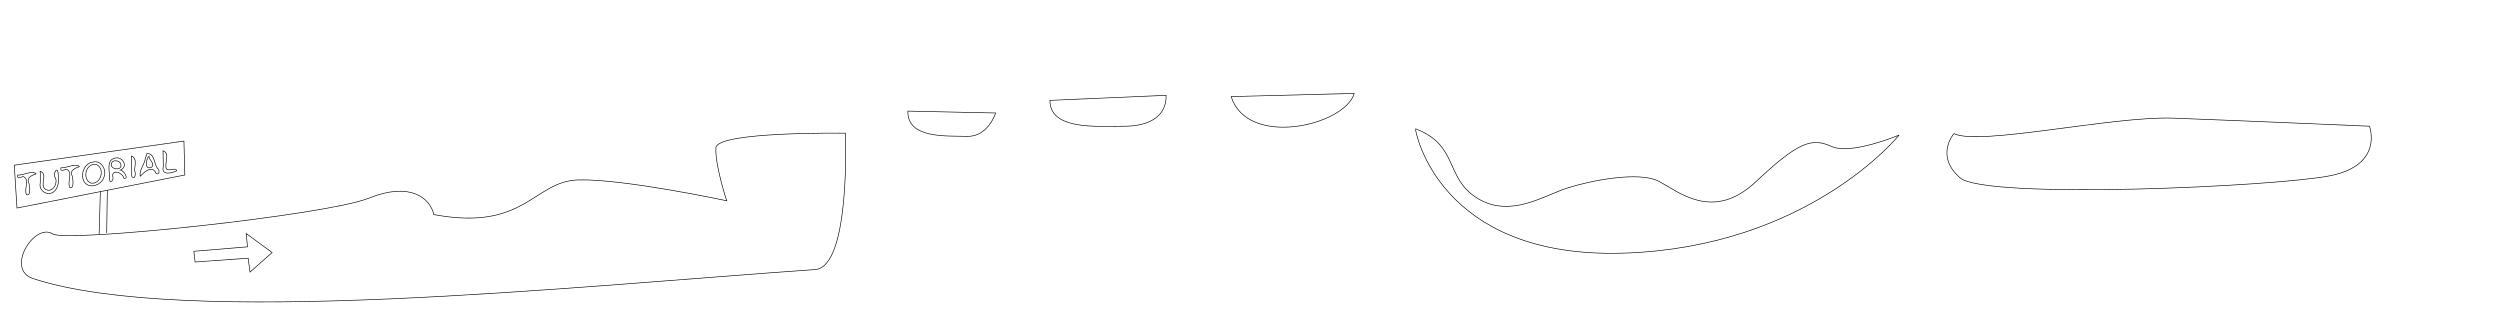
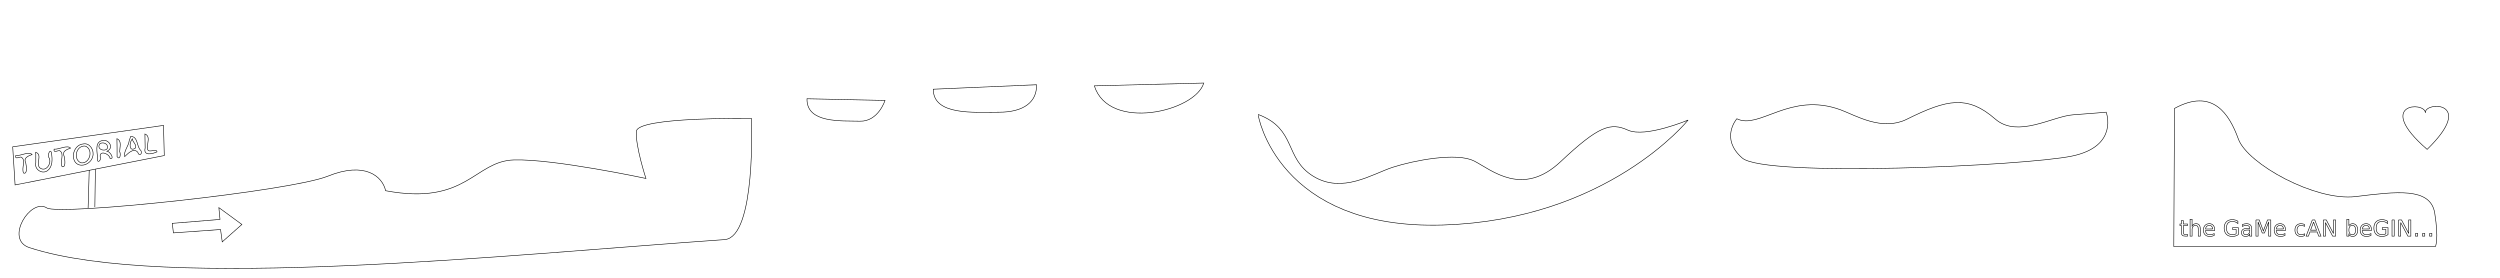
- <svg xmlns="http://www.w3.org/2000/svg" version="1.0" width="4000" height="500" id="svg2">
-   <defs id="defs4">
-     </defs>
-   <path style="fill:none;fill-rule:evenodd;stroke:#000000;stroke-width:1;stroke-linecap:butt;stroke-linejoin:miter;stroke-miterlimit:4;stroke-dasharray:none;stroke-opacity:1" id="path2383" d="M 52.857,445.714 C 7.807,430.972 55.162,355.639 84.286,374.286 C 106.553,388.542 522.857,344.286 590,317.143 C 657.143,290 688.428,317.603 694.142,343.318 C 840.447,370.7 853.579,289.888 925.3,287.868 C 997.021,285.848 1162.686,321.203 1162.686,321.203 C 1162.686,321.203 1143.493,262.614 1145.513,236.35 C 1147.533,210.086 1352.594,213.117 1352.594,213.117 C 1352.594,213.117 1361.486,427.327 1304.107,431.31 C 917.76,458.126 294.46,524.778 52.857,445.714 z" />
-   <path style="fill:none;fill-rule:evenodd;stroke:#000000;stroke-width:1;stroke-linecap:butt;stroke-linejoin:miter;stroke-miterlimit:4;stroke-dasharray:none;stroke-opacity:1" id="path2392" d="M 160.614,306.051 L 158.594,374.741" />
-   <path style="font-size:40px;font-style:normal;font-weight:normal;fill:none;fill-opacity:1;stroke:#000000;stroke-width:1;stroke-linecap:butt;stroke-linejoin:miter;stroke-miterlimit:4;stroke-dasharray:none;stroke-opacity:1;font-family:Bitstream Vera Sans" id="text2385" d="M 28.142,280.154 C 37.442,280.761 51.642,272.077 57.823,278.134 C 50.815,280.801 41.666,284.028 46.338,293.167 C 47.532,298.627 49.721,313.849 42.579,311.586 C 37.624,302.9 48.124,287.818 37.661,282.618 C 34.284,282.64 26.669,287.379 28.142,280.154 z M 64.262,274.103 C 77.286,278.525 63.436,294.72 71.918,302.273 C 83.239,310.797 94.586,292.504 87.542,282.794 C 85.432,278.384 90.834,265.847 92.858,275.977 C 94.259,286.634 95.026,300.057 85.47,307.269 C 75.442,314.318 61.488,304.571 64.429,292.842 C 64.191,286.597 64.767,280.341 64.262,274.103 z M 97.364,268.558 C 106.664,269.166 120.864,260.481 127.045,266.538 C 120.037,269.206 110.888,272.432 115.56,281.571 C 116.754,287.031 118.944,302.253 111.801,299.99 C 106.846,291.304 117.346,276.222 106.883,271.022 C 103.506,271.045 95.891,275.784 97.364,268.558 z M 149.365,263.214 C 135.811,265.387 132.536,287.888 145.666,293.017 C 160.549,295.562 168.232,271.947 155.978,264.168 C 154.084,262.84 151.557,262.48 149.365,263.214 M 149.293,259.195 C 161.667,256.067 170.62,271.435 166.764,282.102 C 163.991,294.773 145.48,303.135 135.966,292.547 C 126.96,281.229 134.437,260.613 149.293,259.195 z M 192.766,272.067 C 197.642,272.457 207.062,286.621 198.272,285.345 C 196.629,275.814 176.97,269.537 180.808,283.954 C 181.732,289.805 174.317,294.448 175.546,285.499 C 175.671,275.08 169.525,256.674 183.432,253.172 C 194.366,249.305 205.747,264.49 194.173,271.388 L 192.766,272.067 L 192.766,272.067 z M 179.763,258.835 C 170.906,271.745 199.493,275.247 192.482,260.806 C 189.626,257.09 183.591,256.023 179.763,258.835 z M 210.428,249.618 C 219.931,253.678 215.379,265.161 215.412,272.994 C 217.65,276.812 216.398,288.941 210.749,282.155 C 211.037,271.417 210.538,260.457 210.428,249.618 z M 238.259,249.847 C 233.162,255.147 231.1,273.553 242.956,267.263 C 247.857,261.018 238.301,256.003 238.259,249.847 z M 235.305,245.451 C 249.005,245.821 245.393,263.871 253.526,270.898 C 257.167,276.954 250.188,282.387 247.965,274.006 C 239.737,264.651 228.331,278.619 224.4,281.96 C 222.235,272.053 231.644,263.052 232.62,252.996 C 233.497,250.475 234.387,247.958 235.305,245.451 z M 260.835,241.174 C 271.296,245.207 264.831,257.347 265.45,265.435 C 264.164,278.737 281.687,265.558 282.638,273.329 C 274.628,277.149 257.445,281.366 261.286,266.371 C 261.136,257.972 260.986,249.573 260.835,241.174 z M 27.143,332.857 L 295.714,280 L 294.286,225.714 L 22.857,264.286 L 27.143,332.857 z M 171.726,305.041 L 170.716,372.721" />
-   <path style="fill:none;fill-rule:evenodd;stroke:#000000;stroke-width:1;stroke-linecap:butt;stroke-linejoin:miter;stroke-miterlimit:4;stroke-dasharray:none;stroke-opacity:1" id="path2483" d="M 310.117,402.015 L 395.98,394.944 L 393.959,373.731 L 435.376,404.036 L 400.02,435.35 L 396.99,413.127 L 312.137,419.188 L 310.117,402.015 z" />
-   <path style="fill:none;fill-rule:evenodd;stroke:#000000;stroke-width:1px;stroke-linecap:butt;stroke-linejoin:miter;stroke-opacity:1" id="path3256" d="M 1452.599,177.761 C 1451.589,222.208 1514.219,217.157 1547.554,218.167 C 1580.889,219.178 1593.011,180.792 1593.011,180.792 L 1452.599,177.761 z" />
-   <path style="fill:none;fill-rule:evenodd;stroke:#000000;stroke-width:1px;stroke-linecap:butt;stroke-linejoin:miter;stroke-opacity:1" id="path3258" d="M 1679.884,160.589 C 1679.884,208.066 1752.615,202.005 1798.072,202.005 C 1843.528,202.005 1866.762,182.812 1865.752,152.508 L 1679.884,160.589 z" />
-   <path style="fill:none;fill-rule:evenodd;stroke:#000000;stroke-width:1px;stroke-linecap:butt;stroke-linejoin:miter;stroke-opacity:1" id="path3260" d="M 1969.797,154.528 C 1996.061,237.36 2151.625,200.995 2166.777,149.477 L 1969.797,154.528 z" />
-   <path style="fill:none;fill-rule:evenodd;stroke:#000000;stroke-width:1px;stroke-linecap:butt;stroke-linejoin:miter;stroke-opacity:1" id="path3262" d="M 2264.762,206.046 C 2334.463,232.31 2311.229,284.837 2363.757,317.162 C 2416.285,349.487 2469.823,313.122 2507.199,301 C 2544.574,288.878 2622.356,273.726 2653.671,289.888 C 2684.985,306.051 2740.544,355.548 2809.234,290.898 C 2877.925,226.249 2899.138,220.188 2930.452,234.33 C 2961.767,248.472 3038.539,216.147 3038.539,216.147 C 3038.539,216.147 2894.087,395.954 2597.102,405.046 C 2300.117,414.137 2263.752,207.056 2264.762,206.046 z" />
-   <path style="fill:none;fill-rule:evenodd;stroke:#000000;stroke-width:1px;stroke-linecap:butt;stroke-linejoin:miter;stroke-opacity:1" d="M 3126.325,213.781 C 3166.909,233.999 3379.859,185.512 3477.032,189.046 C 3574.205,192.579 3791.128,201.931 3791.128,201.931 C 3791.128,201.931 3814.488,263.251 3729.682,280.919 C 3644.876,298.587 3176.678,319.788 3136.042,284.452 C 3095.406,249.117 3126.325,213.781 3126.325,213.781 z" id="path2500" />
+ <svg xmlns="http://www.w3.org/2000/svg" version="1.0" width="4500" height="500" id="svg2">
+   <defs id="defs4" />
+   <path d="M 52.857,445.714 C 7.807,430.972 55.162,355.639 84.286,374.286 C 106.553,388.542 522.857,344.286 590,317.143 C 657.143,290 688.428,317.603 694.142,343.318 C 840.447,370.7 853.579,289.888 925.3,287.868 C 997.021,285.848 1162.686,321.203 1162.686,321.203 C 1162.686,321.203 1143.493,262.614 1145.513,236.35 C 1147.533,210.086 1352.594,213.117 1352.594,213.117 C 1352.594,213.117 1361.486,427.327 1304.107,431.31 C 917.76,458.126 294.46,524.778 52.857,445.714 z" id="path2383" style="fill:none;fill-rule:evenodd;stroke:#000000;stroke-width:1;stroke-linecap:butt;stroke-linejoin:miter;stroke-miterlimit:4;stroke-dasharray:none;stroke-opacity:1" />
+   <path d="M 160.614,306.051 L 158.594,374.741" id="path2392" style="fill:none;fill-rule:evenodd;stroke:#000000;stroke-width:1;stroke-linecap:butt;stroke-linejoin:miter;stroke-miterlimit:4;stroke-dasharray:none;stroke-opacity:1" />
+   <path d="M 28.142,280.154 C 37.442,280.761 51.642,272.077 57.823,278.134 C 50.815,280.801 41.666,284.028 46.338,293.167 C 47.532,298.627 49.721,313.849 42.579,311.586 C 37.624,302.9 48.124,287.818 37.661,282.618 C 34.284,282.64 26.669,287.379 28.142,280.154 z M 64.262,274.103 C 77.286,278.525 63.436,294.72 71.918,302.273 C 83.239,310.797 94.586,292.504 87.542,282.794 C 85.432,278.384 90.834,265.847 92.858,275.977 C 94.259,286.634 95.026,300.057 85.47,307.269 C 75.442,314.318 61.488,304.571 64.429,292.842 C 64.191,286.597 64.767,280.341 64.262,274.103 z M 97.364,268.558 C 106.664,269.166 120.864,260.481 127.045,266.538 C 120.037,269.206 110.888,272.432 115.56,281.571 C 116.754,287.031 118.944,302.253 111.801,299.99 C 106.846,291.304 117.346,276.222 106.883,271.022 C 103.506,271.045 95.891,275.784 97.364,268.558 z M 149.365,263.214 C 135.811,265.387 132.536,287.888 145.666,293.017 C 160.549,295.562 168.232,271.947 155.978,264.168 C 154.084,262.84 151.557,262.48 149.365,263.214 M 149.293,259.195 C 161.667,256.067 170.62,271.435 166.764,282.102 C 163.991,294.773 145.48,303.135 135.966,292.547 C 126.96,281.229 134.437,260.613 149.293,259.195 z M 192.766,272.067 C 197.642,272.457 207.062,286.621 198.272,285.345 C 196.629,275.814 176.97,269.537 180.808,283.954 C 181.732,289.805 174.317,294.448 175.546,285.499 C 175.671,275.08 169.525,256.674 183.432,253.172 C 194.366,249.305 205.747,264.49 194.173,271.388 L 192.766,272.067 L 192.766,272.067 z M 179.763,258.835 C 170.906,271.745 199.493,275.247 192.482,260.806 C 189.626,257.09 183.591,256.023 179.763,258.835 z M 210.428,249.618 C 219.931,253.678 215.379,265.161 215.412,272.994 C 217.65,276.812 216.398,288.941 210.749,282.155 C 211.037,271.417 210.538,260.457 210.428,249.618 z M 238.259,249.847 C 233.162,255.147 231.1,273.553 242.956,267.263 C 247.857,261.018 238.301,256.003 238.259,249.847 z M 235.305,245.451 C 249.005,245.821 245.393,263.871 253.526,270.898 C 257.167,276.954 250.188,282.387 247.965,274.006 C 239.737,264.651 228.331,278.619 224.4,281.96 C 222.235,272.053 231.644,263.052 232.62,252.996 C 233.497,250.475 234.387,247.958 235.305,245.451 z M 260.835,241.174 C 271.296,245.207 264.831,257.347 265.45,265.435 C 264.164,278.737 281.687,265.558 282.638,273.329 C 274.628,277.149 257.445,281.366 261.286,266.371 C 261.136,257.972 260.986,249.573 260.835,241.174 z M 27.143,332.857 L 295.714,280 L 294.286,225.714 L 22.857,264.286 L 27.143,332.857 z M 171.726,305.041 L 170.716,372.721" id="text2385" style="font-size:40px;font-style:normal;font-weight:normal;fill:none;fill-opacity:1;stroke:#000000;stroke-width:1;stroke-linecap:butt;stroke-linejoin:miter;stroke-miterlimit:4;stroke-dasharray:none;stroke-opacity:1;font-family:Bitstream Vera Sans" />
+   <path d="M 310.117,402.015 L 395.98,394.944 L 393.959,373.731 L 435.376,404.036 L 400.02,435.35 L 396.99,413.127 L 312.137,419.188 L 310.117,402.015 z" id="path2483" style="fill:none;fill-rule:evenodd;stroke:#000000;stroke-width:1;stroke-linecap:butt;stroke-linejoin:miter;stroke-miterlimit:4;stroke-dasharray:none;stroke-opacity:1" />
+   <path d="M 1452.599,177.761 C 1451.589,222.208 1514.219,217.157 1547.554,218.167 C 1580.889,219.178 1593.011,180.792 1593.011,180.792 L 1452.599,177.761 z" id="path3256" style="fill:none;fill-rule:evenodd;stroke:#000000;stroke-width:1px;stroke-linecap:butt;stroke-linejoin:miter;stroke-opacity:1" />
+   <path d="M 1679.884,160.589 C 1679.884,208.066 1752.615,202.005 1798.072,202.005 C 1843.528,202.005 1866.762,182.812 1865.752,152.508 L 1679.884,160.589 z" id="path3258" style="fill:none;fill-rule:evenodd;stroke:#000000;stroke-width:1px;stroke-linecap:butt;stroke-linejoin:miter;stroke-opacity:1" />
+   <path d="M 1969.797,154.528 C 1996.061,237.36 2151.625,200.995 2166.777,149.477 L 1969.797,154.528 z" id="path3260" style="fill:none;fill-rule:evenodd;stroke:#000000;stroke-width:1px;stroke-linecap:butt;stroke-linejoin:miter;stroke-opacity:1" />
+   <path d="M 2264.762,206.046 C 2334.463,232.31 2311.229,284.837 2363.757,317.162 C 2416.285,349.487 2469.823,313.122 2507.199,301 C 2544.574,288.878 2622.356,273.726 2653.671,289.888 C 2684.985,306.051 2740.544,355.548 2809.234,290.898 C 2877.925,226.249 2899.138,220.188 2930.452,234.33 C 2961.767,248.472 3038.539,216.147 3038.539,216.147 C 3038.539,216.147 2894.087,395.954 2597.102,405.046 C 2300.117,414.137 2263.752,207.056 2264.762,206.046 z" id="path3262" style="fill:none;fill-rule:evenodd;stroke:#000000;stroke-width:1px;stroke-linecap:butt;stroke-linejoin:miter;stroke-opacity:1" />
+   <path d="M 3126.325,213.781 C 3166.909,233.999 3222.117,164.213 3313.373,197.791 C 3339.54,207.42 3387.643,236.844 3432.179,214.686 C 3505.612,178.151 3542.072,171.218 3591.501,214.304 C 3631.613,249.267 3694.585,209.321 3731.198,206.7 C 3767.81,204.079 3791.128,201.931 3791.128,201.931 C 3791.128,201.931 3814.488,263.251 3729.682,280.919 C 3644.876,298.587 3176.678,319.788 3136.042,284.452 C 3095.406,249.117 3126.325,213.781 3126.325,213.781 z" id="path2500" style="fill:none;fill-rule:evenodd;stroke:#000000;stroke-width:1px;stroke-linecap:butt;stroke-linejoin:miter;stroke-opacity:1" />
+   <path d="M 3914.073,195.17 C 3982.785,157.69 4012.769,205.164 4029.01,250.139 C 4045.25,295.114 4167.682,362.576 4240.142,353.831 C 4312.602,345.086 4375.067,336.341 4382.563,383.815 C 4390.059,431.288 4383.812,443.781 4383.812,443.781 L 3912.824,443.781 L 3914.073,195.17 z" id="path2417" style="fill:none;fill-rule:evenodd;stroke:#000000;stroke-width:1px;stroke-linecap:butt;stroke-linejoin:miter;stroke-opacity:1" />
+   <path d="M 4365.697,203.29 C 4363.254,182.135 4458.983,181.122 4368.82,268.879 C 4272.624,185.457 4365.697,181.787 4365.697,203.29 z" id="path2421" style="fill:none;fill-rule:evenodd;stroke:#000000;stroke-width:1px;stroke-linecap:butt;stroke-linejoin:miter;stroke-opacity:1" />
+   <path d="M 3930.143,396.956 L 3930.143,403.167 L 3937.545,403.167 L 3937.545,405.96 L 3930.143,405.96 L 3930.143,417.835 C 3930.143,419.619 3930.384,420.764 3930.865,421.272 C 3931.36,421.78 3932.356,422.034 3933.854,422.034 L 3937.545,422.034 L 3937.545,425.042 L 3933.854,425.042 C 3931.08,425.042 3929.166,424.527 3928.112,423.499 C 3927.057,422.457 3926.53,420.569 3926.53,417.835 L 3926.53,405.96 L 3923.893,405.96 L 3923.893,403.167 L 3926.53,403.167 L 3926.53,396.956 L 3930.143,396.956 M 3960.475,411.839 L 3960.475,425.042 L 3956.881,425.042 L 3956.881,411.956 C 3956.881,409.885 3956.477,408.336 3955.67,407.307 C 3954.863,406.279 3953.652,405.764 3952.037,405.764 C 3950.097,405.764 3948.567,406.383 3947.448,407.62 C 3946.328,408.857 3945.768,410.543 3945.768,412.678 L 3945.768,425.042 L 3942.155,425.042 L 3942.155,394.651 L 3945.768,394.651 L 3945.768,406.565 C 3946.627,405.25 3947.636,404.267 3948.795,403.616 C 3949.967,402.965 3951.315,402.639 3952.838,402.639 C 3955.351,402.639 3957.252,403.421 3958.541,404.983 C 3959.83,406.533 3960.475,408.818 3960.475,411.839 M 3986.393,413.206 L 3986.393,414.964 L 3969.869,414.964 C 3970.026,417.438 3970.768,419.326 3972.096,420.628 C 3973.437,421.917 3975.299,422.561 3977.682,422.561 C 3979.062,422.561 3980.397,422.392 3981.686,422.053 C 3982.988,421.715 3984.277,421.207 3985.553,420.53 L 3985.553,423.928 C 3984.264,424.475 3982.942,424.892 3981.588,425.178 C 3980.234,425.465 3978.86,425.608 3977.467,425.608 C 3973.977,425.608 3971.211,424.592 3969.166,422.561 C 3967.135,420.53 3966.119,417.783 3966.119,414.319 C 3966.119,410.738 3967.083,407.9 3969.01,405.803 C 3970.95,403.694 3973.561,402.639 3976.842,402.639 C 3979.785,402.639 3982.109,403.59 3983.815,405.491 C 3985.533,407.379 3986.393,409.951 3986.393,413.206 M 3982.799,412.151 C 3982.773,410.185 3982.22,408.616 3981.139,407.444 C 3980.071,406.272 3978.652,405.686 3976.881,405.686 C 3974.876,405.686 3973.268,406.253 3972.057,407.385 C 3970.859,408.518 3970.169,410.113 3969.987,412.171 L 3982.799,412.151 M 4025.065,420.882 L 4025.065,413.05 L 4018.619,413.05 L 4018.619,409.807 L 4028.971,409.807 L 4028.971,422.327 C 4027.448,423.408 4025.768,424.228 4023.932,424.788 C 4022.096,425.335 4020.136,425.608 4018.053,425.608 C 4013.496,425.608 4009.928,424.28 4007.35,421.624 C 4004.785,418.954 4003.502,415.244 4003.502,410.491 C 4003.502,405.725 4004.785,402.014 4007.35,399.358 C 4009.928,396.689 4013.496,395.354 4018.053,395.354 C 4019.954,395.354 4021.757,395.589 4023.463,396.057 C 4025.182,396.526 4026.764,397.216 4028.209,398.128 L 4028.209,402.327 C 4026.751,401.09 4025.201,400.159 4023.561,399.534 C 4021.92,398.909 4020.195,398.596 4018.385,398.596 C 4014.817,398.596 4012.135,399.592 4010.338,401.585 C 4008.554,403.577 4007.662,406.546 4007.662,410.491 C 4007.662,414.423 4008.554,417.385 4010.338,419.378 C 4012.135,421.37 4014.817,422.366 4018.385,422.366 C 4019.778,422.366 4021.022,422.249 4022.115,422.014 C 4023.209,421.767 4024.192,421.389 4025.065,420.882 M 4045.983,414.046 C 4043.079,414.046 4041.067,414.378 4039.948,415.042 C 4038.828,415.706 4038.268,416.839 4038.268,418.44 C 4038.268,419.716 4038.684,420.732 4039.518,421.487 C 4040.364,422.229 4041.51,422.6 4042.955,422.6 C 4044.948,422.6 4046.543,421.897 4047.74,420.491 C 4048.951,419.072 4049.557,417.19 4049.557,414.846 L 4049.557,414.046 L 4045.983,414.046 M 4053.151,412.561 L 4053.151,425.042 L 4049.557,425.042 L 4049.557,421.721 C 4048.737,423.05 4047.714,424.033 4046.49,424.671 C 4045.267,425.296 4043.769,425.608 4041.998,425.608 C 4039.759,425.608 4037.975,424.983 4036.647,423.733 C 4035.332,422.47 4034.674,420.784 4034.674,418.675 C 4034.674,416.214 4035.494,414.358 4037.135,413.108 C 4038.789,411.858 4041.25,411.233 4044.518,411.233 L 4049.557,411.233 L 4049.557,410.882 C 4049.557,409.228 4049.01,407.952 4047.916,407.053 C 4046.836,406.142 4045.312,405.686 4043.346,405.686 C 4042.096,405.686 4040.878,405.836 4039.694,406.135 C 4038.509,406.435 4037.369,406.884 4036.276,407.483 L 4036.276,404.163 C 4037.591,403.655 4038.867,403.277 4040.104,403.03 C 4041.341,402.77 4042.545,402.639 4043.717,402.639 C 4046.881,402.639 4049.244,403.46 4050.807,405.1 C 4052.369,406.741 4053.151,409.228 4053.151,412.561 M 4060.729,395.882 L 4066.608,395.882 L 4074.049,415.725 L 4081.53,395.882 L 4087.408,395.882 L 4087.408,425.042 L 4083.561,425.042 L 4083.561,399.436 L 4076.041,419.436 L 4072.076,419.436 L 4064.557,399.436 L 4064.557,425.042 L 4060.729,425.042 L 4060.729,395.882 M 4113.815,413.206 L 4113.815,414.964 L 4097.291,414.964 C 4097.448,417.438 4098.19,419.326 4099.518,420.628 C 4100.859,421.917 4102.721,422.561 4105.104,422.561 C 4106.484,422.561 4107.819,422.392 4109.108,422.053 C 4110.41,421.715 4111.699,421.207 4112.975,420.53 L 4112.975,423.928 C 4111.686,424.475 4110.364,424.892 4109.01,425.178 C 4107.656,425.465 4106.282,425.608 4104.889,425.608 C 4101.399,425.608 4098.632,424.592 4096.588,422.561 C 4094.557,420.53 4093.541,417.783 4093.541,414.319 C 4093.541,410.738 4094.505,407.9 4096.432,405.803 C 4098.372,403.694 4100.983,402.639 4104.264,402.639 C 4107.207,402.639 4109.531,403.59 4111.237,405.491 C 4112.955,407.379 4113.815,409.951 4113.815,413.206 M 4110.221,412.151 C 4110.195,410.185 4109.641,408.616 4108.561,407.444 C 4107.493,406.272 4106.074,405.686 4104.303,405.686 C 4102.298,405.686 4100.69,406.253 4099.479,407.385 C 4098.281,408.518 4097.591,410.113 4097.408,412.171 L 4110.221,412.151 M 4148.19,404.007 L 4148.19,407.366 C 4147.174,406.806 4146.152,406.389 4145.123,406.116 C 4144.108,405.829 4143.079,405.686 4142.037,405.686 C 4139.707,405.686 4137.897,406.428 4136.608,407.913 C 4135.319,409.384 4134.674,411.454 4134.674,414.124 C 4134.674,416.793 4135.319,418.87 4136.608,420.354 C 4137.897,421.826 4139.707,422.561 4142.037,422.561 C 4143.079,422.561 4144.108,422.425 4145.123,422.151 C 4146.152,421.865 4147.174,421.441 4148.19,420.882 L 4148.19,424.202 C 4147.187,424.671 4146.145,425.022 4145.065,425.257 C 4143.997,425.491 4142.858,425.608 4141.647,425.608 C 4138.352,425.608 4135.735,424.573 4133.795,422.503 C 4131.855,420.432 4130.885,417.639 4130.885,414.124 C 4130.885,410.556 4131.862,407.75 4133.815,405.706 C 4135.781,403.661 4138.47,402.639 4141.881,402.639 C 4142.988,402.639 4144.069,402.757 4145.123,402.991 C 4146.178,403.212 4147.2,403.551 4148.19,404.007 M 4164.381,399.768 L 4159.029,414.28 L 4169.752,414.28 L 4164.381,399.768 M 4162.154,395.882 L 4166.627,395.882 L 4177.74,425.042 L 4173.639,425.042 L 4170.983,417.561 L 4157.838,417.561 L 4155.182,425.042 L 4151.022,425.042 L 4162.154,395.882 M 4181.979,395.882 L 4187.291,395.882 L 4200.221,420.276 L 4200.221,395.882 L 4204.049,395.882 L 4204.049,425.042 L 4198.737,425.042 L 4185.807,400.647 L 4185.807,425.042 L 4181.979,425.042 L 4181.979,395.882 M 4240.182,414.124 C 4240.182,411.481 4239.635,409.41 4238.541,407.913 C 4237.461,406.402 4235.97,405.647 4234.069,405.647 C 4232.168,405.647 4230.67,406.402 4229.576,407.913 C 4228.496,409.41 4227.955,411.481 4227.955,414.124 C 4227.955,416.767 4228.496,418.844 4229.576,420.354 C 4230.67,421.852 4232.168,422.6 4234.069,422.6 C 4235.97,422.6 4237.461,421.852 4238.541,420.354 C 4239.635,418.844 4240.182,416.767 4240.182,414.124 M 4227.955,406.487 C 4228.711,405.185 4229.661,404.221 4230.807,403.596 C 4231.966,402.958 4233.346,402.639 4234.948,402.639 C 4237.604,402.639 4239.759,403.694 4241.412,405.803 C 4243.079,407.913 4243.912,410.686 4243.912,414.124 C 4243.912,417.561 4243.079,420.335 4241.412,422.444 C 4239.759,424.553 4237.604,425.608 4234.948,425.608 C 4233.346,425.608 4231.966,425.296 4230.807,424.671 C 4229.661,424.033 4228.711,423.063 4227.955,421.76 L 4227.955,425.042 L 4224.342,425.042 L 4224.342,394.651 L 4227.955,394.651 L 4227.955,406.487 M 4268.58,413.206 L 4268.58,414.964 L 4252.057,414.964 C 4252.213,417.438 4252.955,419.326 4254.283,420.628 C 4255.625,421.917 4257.487,422.561 4259.869,422.561 C 4261.25,422.561 4262.584,422.392 4263.873,422.053 C 4265.175,421.715 4266.464,421.207 4267.74,420.53 L 4267.74,423.928 C 4266.451,424.475 4265.13,424.892 4263.776,425.178 C 4262.422,425.465 4261.048,425.608 4259.654,425.608 C 4256.165,425.608 4253.398,424.592 4251.354,422.561 C 4249.323,420.53 4248.307,417.783 4248.307,414.319 C 4248.307,410.738 4249.27,407.9 4251.198,405.803 C 4253.138,403.694 4255.748,402.639 4259.029,402.639 C 4261.972,402.639 4264.296,403.59 4266.002,405.491 C 4267.721,407.379 4268.58,409.951 4268.58,413.206 M 4264.987,412.151 C 4264.961,410.185 4264.407,408.616 4263.326,407.444 C 4262.259,406.272 4260.839,405.686 4259.069,405.686 C 4257.063,405.686 4255.455,406.253 4254.244,407.385 C 4253.047,408.518 4252.356,410.113 4252.174,412.171 L 4264.987,412.151 M 4294.518,420.882 L 4294.518,413.05 L 4288.073,413.05 L 4288.073,409.807 L 4298.424,409.807 L 4298.424,422.327 C 4296.901,423.408 4295.221,424.228 4293.385,424.788 C 4291.549,425.335 4289.589,425.608 4287.506,425.608 C 4282.949,425.608 4279.381,424.28 4276.803,421.624 C 4274.238,418.954 4272.955,415.244 4272.955,410.491 C 4272.955,405.725 4274.238,402.014 4276.803,399.358 C 4279.381,396.689 4282.949,395.354 4287.506,395.354 C 4289.407,395.354 4291.211,395.589 4292.916,396.057 C 4294.635,396.526 4296.217,397.216 4297.662,398.128 L 4297.662,402.327 C 4296.204,401.09 4294.654,400.159 4293.014,399.534 C 4291.373,398.909 4289.648,398.596 4287.838,398.596 C 4284.27,398.596 4281.588,399.592 4279.791,401.585 C 4278.007,403.577 4277.115,406.546 4277.115,410.491 C 4277.115,414.423 4278.007,417.385 4279.791,419.378 C 4281.588,421.37 4284.27,422.366 4287.838,422.366 C 4289.231,422.366 4290.475,422.249 4291.569,422.014 C 4292.662,421.767 4293.645,421.389 4294.518,420.882 M 4305.651,395.882 L 4309.596,395.882 L 4309.596,425.042 L 4305.651,425.042 L 4305.651,395.882 M 4317.448,395.882 L 4322.76,395.882 L 4335.69,420.276 L 4335.69,395.882 L 4339.518,395.882 L 4339.518,425.042 L 4334.205,425.042 L 4321.276,400.647 L 4321.276,425.042 L 4317.448,425.042 L 4317.448,395.882 M 4347.721,420.081 L 4351.842,420.081 L 4351.842,425.042 L 4347.721,425.042 L 4347.721,420.081 M 4360.455,420.081 L 4364.576,420.081 L 4364.576,425.042 L 4360.455,425.042 L 4360.455,420.081 M 4373.19,420.081 L 4377.311,420.081 L 4377.311,425.042 L 4373.19,425.042 L 4373.19,420.081" id="text2423" style="font-size:40px;font-style:normal;font-weight:normal;fill:none;fill-opacity:1;stroke:#000000;stroke-width:1px;stroke-linecap:butt;stroke-linejoin:miter;stroke-opacity:1;font-family:Bitstream Vera Sans" />
</svg>
